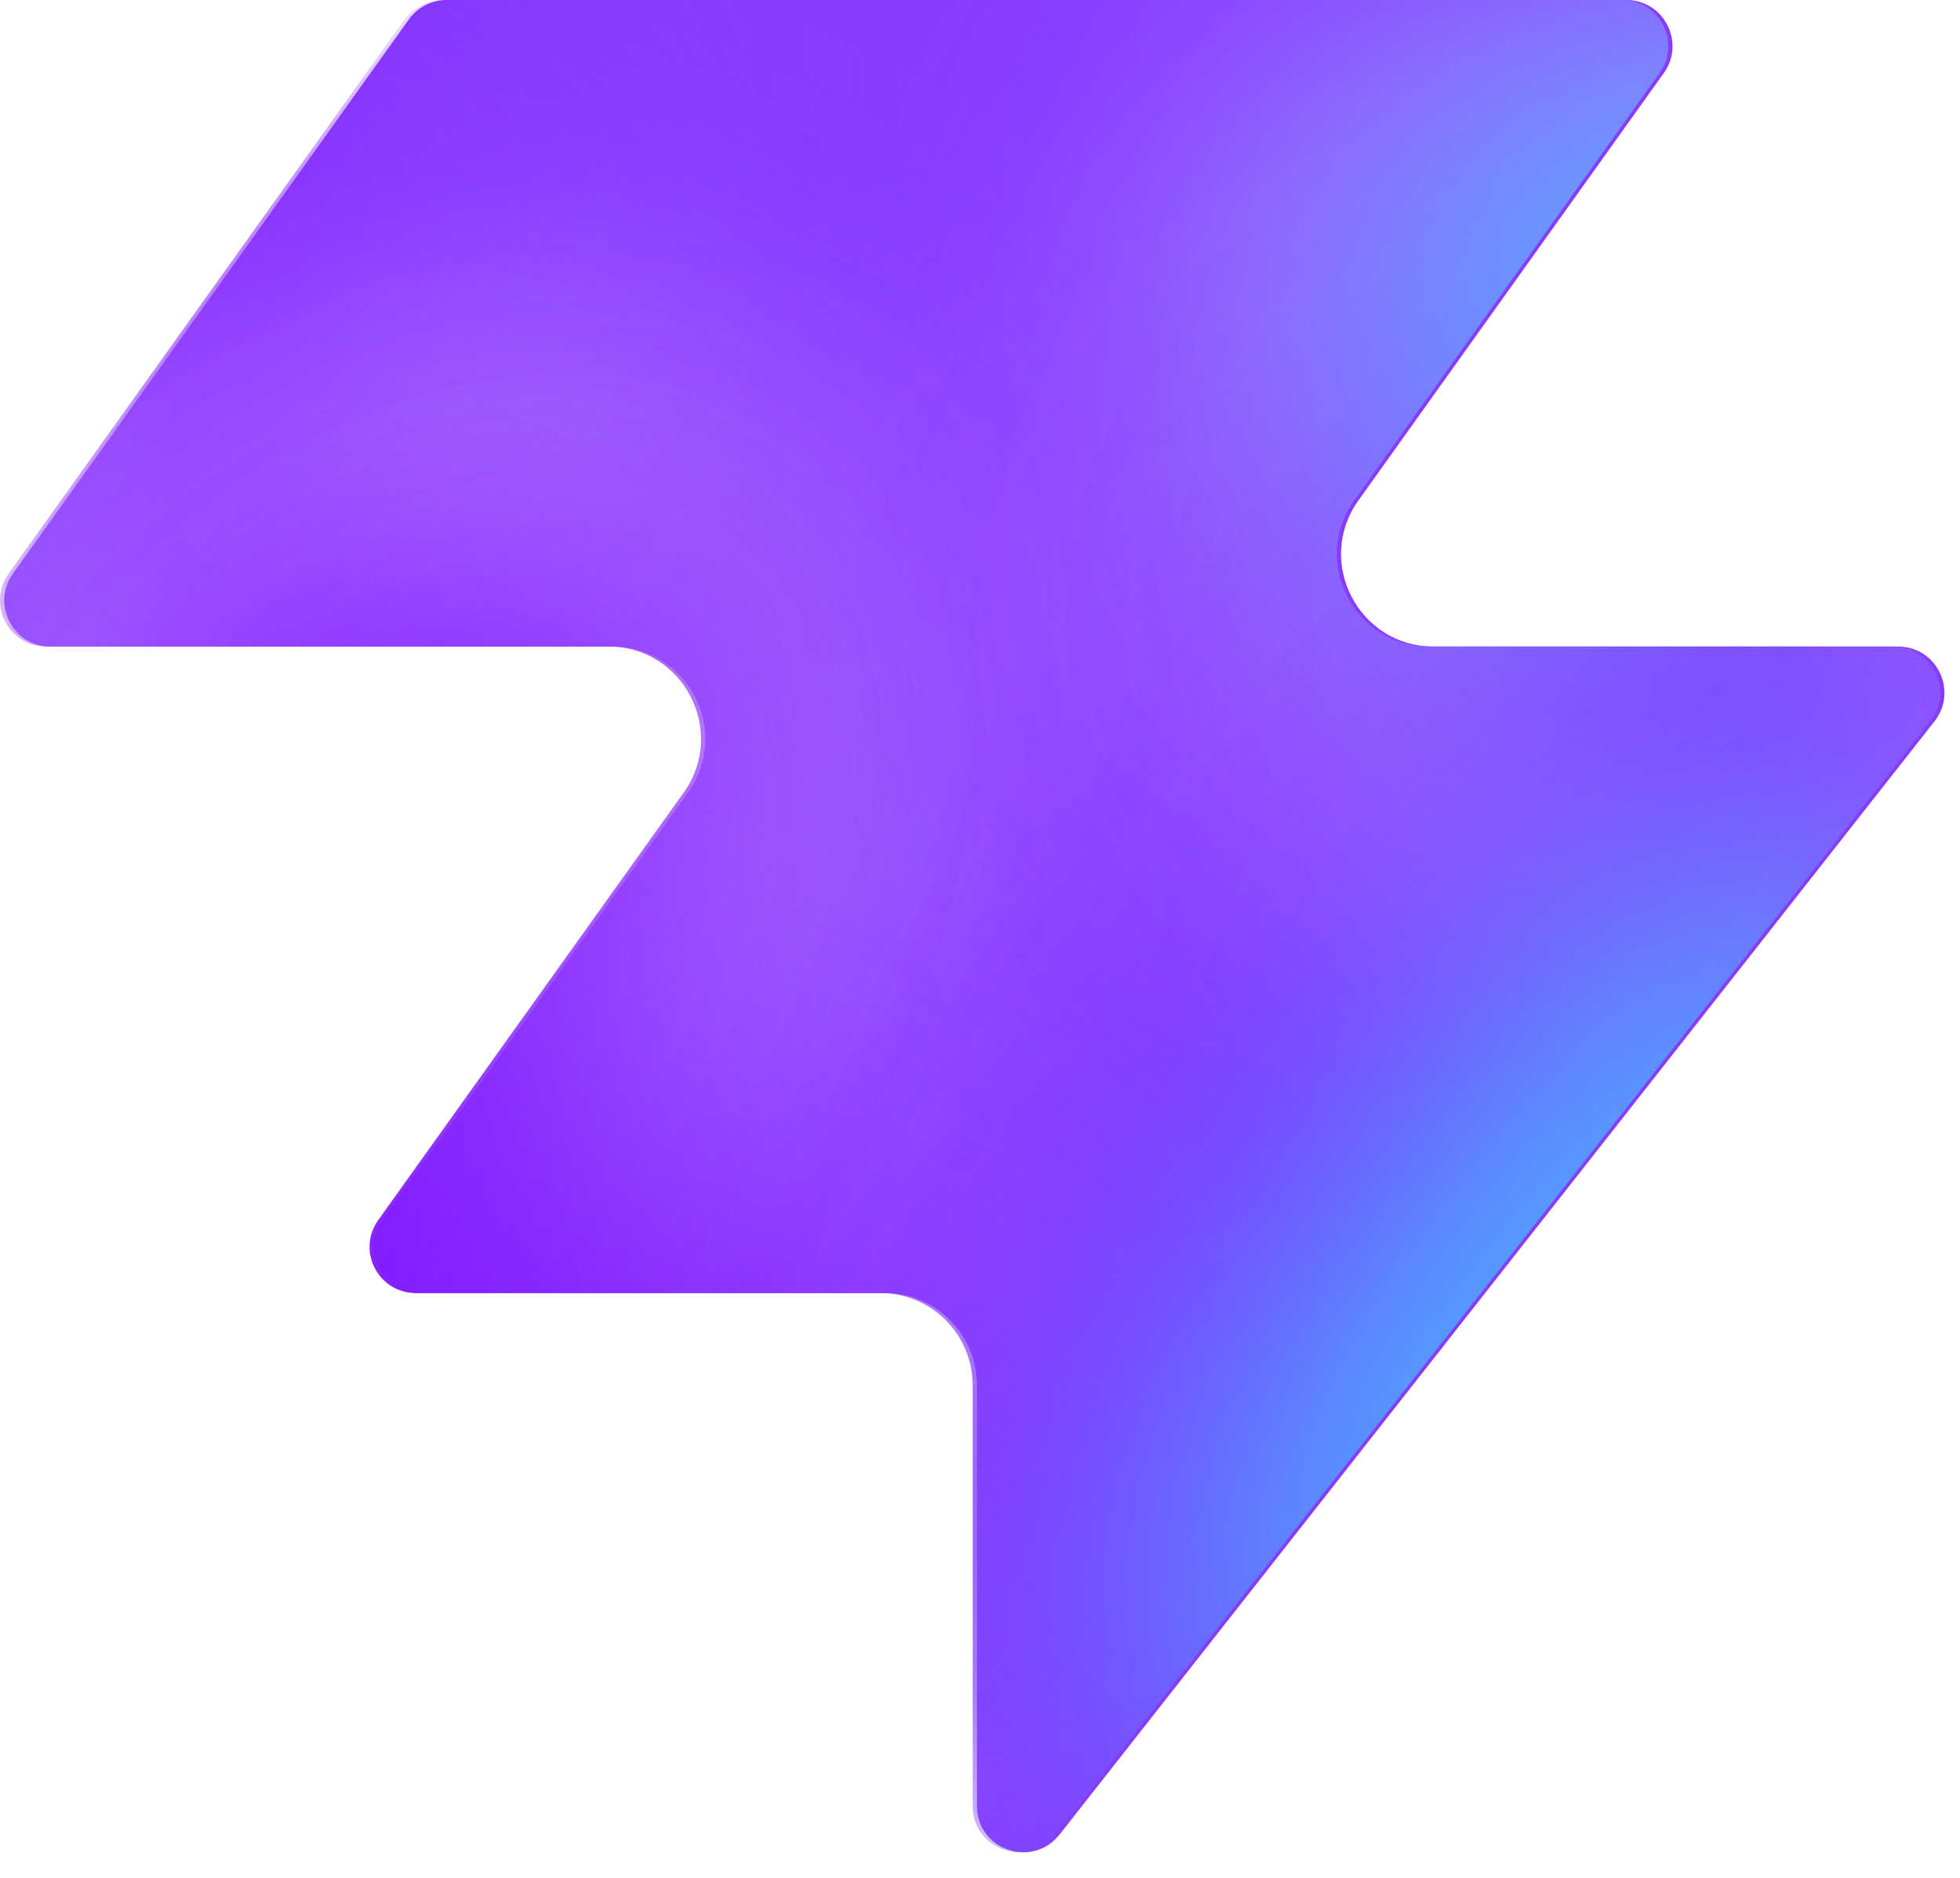
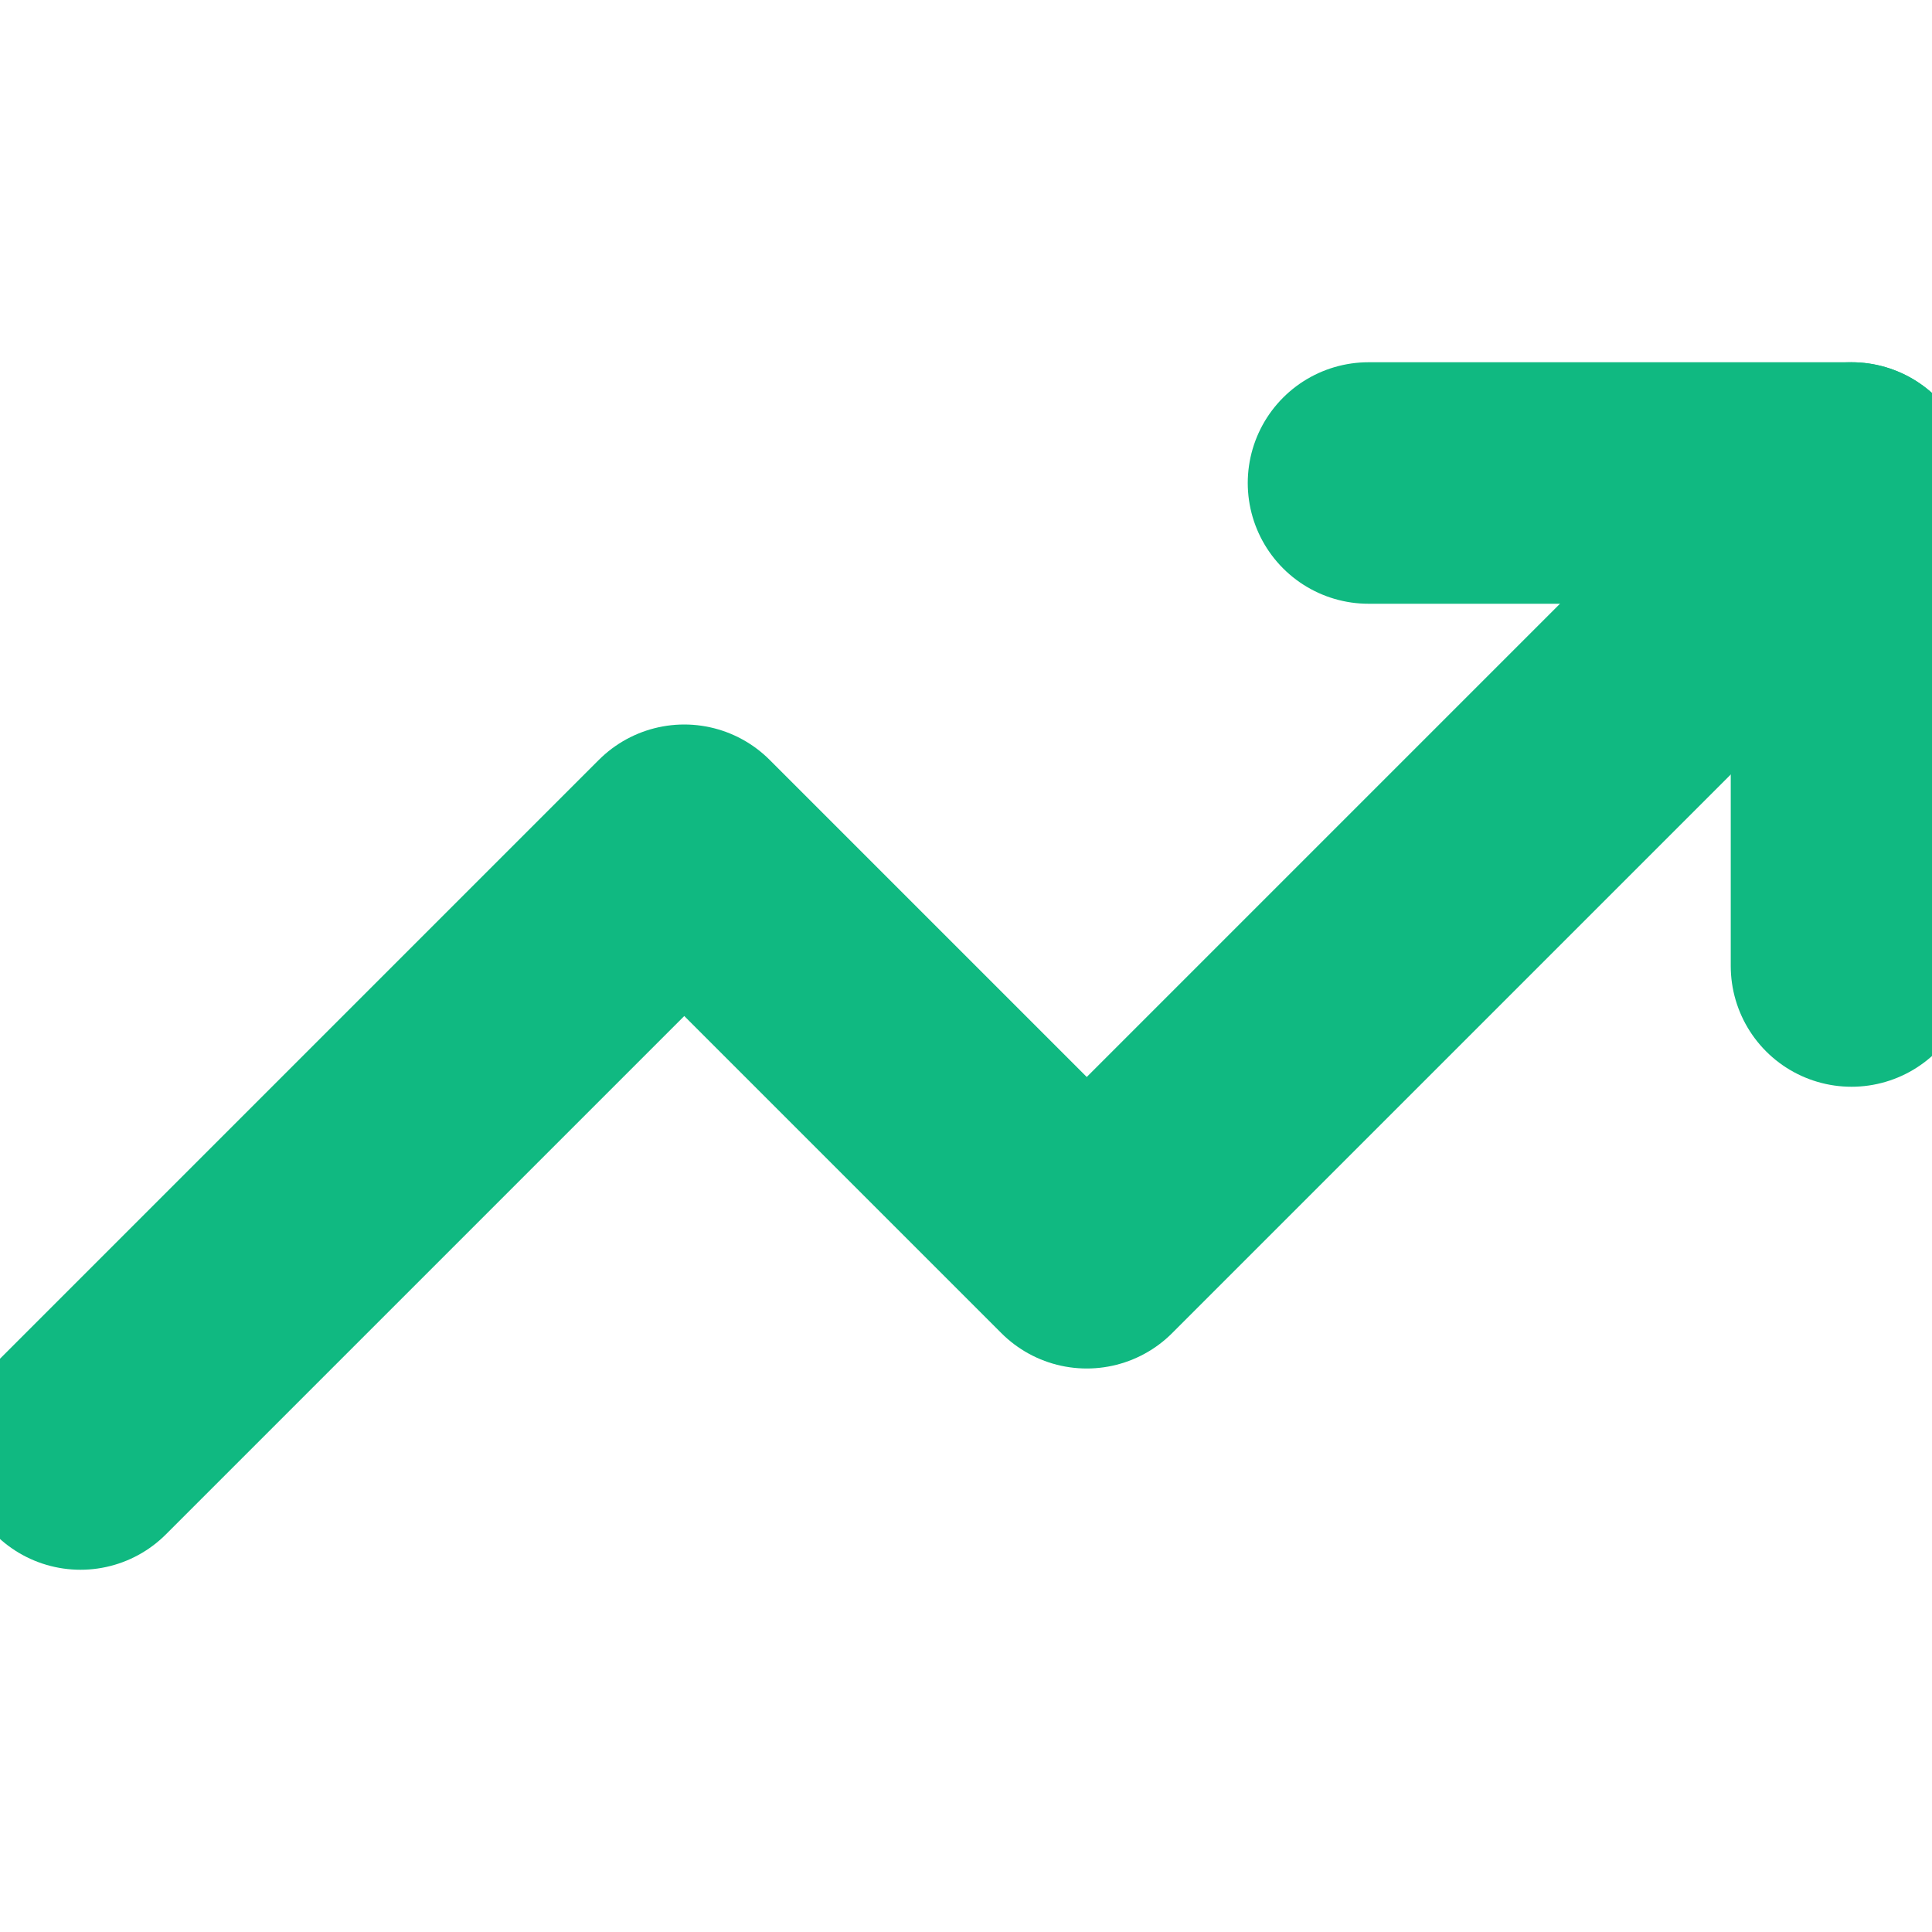
- <svg xmlns="http://www.w3.org/2000/svg" width="48" height="46" fill="none" viewBox="0 0 48 46">
-   <path fill="#863bff" d="M25.946 44.938c-.664.845-2.021.375-2.021-.698V33.937a2.26 2.26 0 0 0-2.262-2.262H10.287c-.92 0-1.456-1.04-.92-1.788l7.48-10.471c1.07-1.497 0-3.578-1.842-3.578H1.237c-.92 0-1.456-1.04-.92-1.788L10.013.474c.214-.297.556-.474.92-.474h28.894c.92 0 1.456 1.04.92 1.788l-7.48 10.471c-1.07 1.498 0 3.579 1.842 3.579h11.377c.943 0 1.473 1.088.89 1.83L25.947 44.94z" style="fill:#863bff;fill:color(display-p3 .525 .23 1);fill-opacity:1" />
-   <mask id="a" width="48" height="46" x="0" y="0" maskUnits="userSpaceOnUse" style="mask-type:alpha">
-     <path fill="#000" d="M25.842 44.938c-.664.844-2.021.375-2.021-.698V33.937a2.26 2.26 0 0 0-2.262-2.262H10.183c-.92 0-1.456-1.04-.92-1.788l7.48-10.471c1.07-1.498 0-3.579-1.842-3.579H1.133c-.92 0-1.456-1.04-.92-1.787L9.91.473c.214-.297.556-.474.92-.474h28.894c.92 0 1.456 1.04.92 1.788l-7.48 10.471c-1.07 1.498 0 3.578 1.842 3.578h11.377c.943 0 1.473 1.088.89 1.832L25.843 44.94z" style="fill:#000;fill-opacity:1" />
-   </mask>
-   <g mask="url(#a)">
-     <g filter="url(#b)">
-       <ellipse cx="5.508" cy="14.704" fill="#ede6ff" rx="5.508" ry="14.704" style="fill:#ede6ff;fill:color(display-p3 .927 .903 1);fill-opacity:1" transform="matrix(.00324 1 1 -.00324 -4.47 31.516)" />
-     </g>
-     <g filter="url(#c)">
-       <ellipse cx="10.399" cy="29.851" fill="#ede6ff" rx="10.399" ry="29.851" style="fill:#ede6ff;fill:color(display-p3 .927 .903 1);fill-opacity:1" transform="matrix(.00324 1 1 -.00324 -39.328 7.883)" />
-     </g>
-     <g filter="url(#d)">
-       <ellipse cx="5.508" cy="30.487" fill="#7e14ff" rx="5.508" ry="30.487" style="fill:#7e14ff;fill:color(display-p3 .492 .077 1);fill-opacity:1" transform="rotate(89.814 -25.913 -14.639)scale(1 -1)" />
-     </g>
-     <g filter="url(#e)">
-       <ellipse cx="5.508" cy="30.599" fill="#7e14ff" rx="5.508" ry="30.599" style="fill:#7e14ff;fill:color(display-p3 .492 .077 1);fill-opacity:1" transform="rotate(89.814 -32.644 -3.334)scale(1 -1)" />
-     </g>
-     <g filter="url(#f)">
-       <ellipse cx="5.508" cy="30.599" fill="#7e14ff" rx="5.508" ry="30.599" style="fill:#7e14ff;fill:color(display-p3 .492 .077 1);fill-opacity:1" transform="matrix(.00324 1 1 -.00324 -34.34 30.47)" />
-     </g>
-     <g filter="url(#g)">
-       <ellipse cx="14.072" cy="22.078" fill="#ede6ff" rx="14.072" ry="22.078" style="fill:#ede6ff;fill:color(display-p3 .927 .903 1);fill-opacity:1" transform="rotate(93.35 24.506 48.493)scale(-1 1)" />
-     </g>
-     <g filter="url(#h)">
-       <ellipse cx="3.47" cy="21.501" fill="#7e14ff" rx="3.47" ry="21.501" style="fill:#7e14ff;fill:color(display-p3 .492 .077 1);fill-opacity:1" transform="rotate(89.009 28.708 47.59)scale(-1 1)" />
-     </g>
-     <g filter="url(#i)">
-       <ellipse cx="3.47" cy="21.501" fill="#7e14ff" rx="3.47" ry="21.501" style="fill:#7e14ff;fill:color(display-p3 .492 .077 1);fill-opacity:1" transform="rotate(89.009 28.708 47.59)scale(-1 1)" />
-     </g>
-     <g filter="url(#j)">
-       <ellipse cx=".387" cy="8.972" fill="#7e14ff" rx="4.407" ry="29.108" style="fill:#7e14ff;fill:color(display-p3 .492 .077 1);fill-opacity:1" transform="rotate(39.51 .387 8.972)" />
-     </g>
-     <g filter="url(#k)">
-       <ellipse cx="47.523" cy="-6.092" fill="#7e14ff" rx="4.407" ry="29.108" style="fill:#7e14ff;fill:color(display-p3 .492 .077 1);fill-opacity:1" transform="rotate(37.892 47.523 -6.092)" />
-     </g>
-     <g filter="url(#l)">
-       <ellipse cx="41.412" cy="6.333" fill="#47bfff" rx="5.971" ry="9.665" style="fill:#47bfff;fill:color(display-p3 .28 .748 1);fill-opacity:1" transform="rotate(37.892 41.412 6.333)" />
-     </g>
-     <g filter="url(#m)">
-       <ellipse cx="-1.879" cy="38.332" fill="#7e14ff" rx="4.407" ry="29.108" style="fill:#7e14ff;fill:color(display-p3 .492 .077 1);fill-opacity:1" transform="rotate(37.892 -1.88 38.332)" />
-     </g>
-     <g filter="url(#n)">
-       <ellipse cx="-1.879" cy="38.332" fill="#7e14ff" rx="4.407" ry="29.108" style="fill:#7e14ff;fill:color(display-p3 .492 .077 1);fill-opacity:1" transform="rotate(37.892 -1.88 38.332)" />
-     </g>
-     <g filter="url(#o)">
-       <ellipse cx="35.651" cy="29.907" fill="#7e14ff" rx="4.407" ry="29.108" style="fill:#7e14ff;fill:color(display-p3 .492 .077 1);fill-opacity:1" transform="rotate(37.892 35.651 29.907)" />
-     </g>
-     <g filter="url(#p)">
-       <ellipse cx="38.418" cy="32.4" fill="#47bfff" rx="5.971" ry="15.297" style="fill:#47bfff;fill:color(display-p3 .28 .748 1);fill-opacity:1" transform="rotate(37.892 38.418 32.4)" />
-     </g>
-   </g>
-   <defs>
-     <filter id="b" width="60.045" height="41.654" x="-19.77" y="16.149" color-interpolation-filters="sRGB" filterUnits="userSpaceOnUse">
-       <feFlood flood-opacity="0" result="BackgroundImageFix" />
-       <feBlend in="SourceGraphic" in2="BackgroundImageFix" result="shape" />
-       <feGaussianBlur result="effect1_foregroundBlur_2002_17158" stdDeviation="7.659" />
-     </filter>
-     <filter id="c" width="90.34" height="51.437" x="-54.613" y="-7.533" color-interpolation-filters="sRGB" filterUnits="userSpaceOnUse">
-       <feFlood flood-opacity="0" result="BackgroundImageFix" />
-       <feBlend in="SourceGraphic" in2="BackgroundImageFix" result="shape" />
-       <feGaussianBlur result="effect1_foregroundBlur_2002_17158" stdDeviation="7.659" />
-     </filter>
-     <filter id="d" width="79.355" height="29.4" x="-49.64" y="2.03" color-interpolation-filters="sRGB" filterUnits="userSpaceOnUse">
-       <feFlood flood-opacity="0" result="BackgroundImageFix" />
-       <feBlend in="SourceGraphic" in2="BackgroundImageFix" result="shape" />
-       <feGaussianBlur result="effect1_foregroundBlur_2002_17158" stdDeviation="4.596" />
-     </filter>
-     <filter id="e" width="79.579" height="29.4" x="-45.045" y="20.029" color-interpolation-filters="sRGB" filterUnits="userSpaceOnUse">
-       <feFlood flood-opacity="0" result="BackgroundImageFix" />
-       <feBlend in="SourceGraphic" in2="BackgroundImageFix" result="shape" />
-       <feGaussianBlur result="effect1_foregroundBlur_2002_17158" stdDeviation="4.596" />
-     </filter>
-     <filter id="f" width="79.579" height="29.4" x="-43.513" y="21.178" color-interpolation-filters="sRGB" filterUnits="userSpaceOnUse">
-       <feFlood flood-opacity="0" result="BackgroundImageFix" />
-       <feBlend in="SourceGraphic" in2="BackgroundImageFix" result="shape" />
-       <feGaussianBlur result="effect1_foregroundBlur_2002_17158" stdDeviation="4.596" />
-     </filter>
-     <filter id="g" width="74.749" height="58.852" x="15.756" y="-17.901" color-interpolation-filters="sRGB" filterUnits="userSpaceOnUse">
-       <feFlood flood-opacity="0" result="BackgroundImageFix" />
-       <feBlend in="SourceGraphic" in2="BackgroundImageFix" result="shape" />
-       <feGaussianBlur result="effect1_foregroundBlur_2002_17158" stdDeviation="7.659" />
-     </filter>
-     <filter id="h" width="61.377" height="25.362" x="23.548" y="2.284" color-interpolation-filters="sRGB" filterUnits="userSpaceOnUse">
-       <feFlood flood-opacity="0" result="BackgroundImageFix" />
-       <feBlend in="SourceGraphic" in2="BackgroundImageFix" result="shape" />
-       <feGaussianBlur result="effect1_foregroundBlur_2002_17158" stdDeviation="4.596" />
-     </filter>
-     <filter id="i" width="61.377" height="25.362" x="23.548" y="2.284" color-interpolation-filters="sRGB" filterUnits="userSpaceOnUse">
-       <feFlood flood-opacity="0" result="BackgroundImageFix" />
-       <feBlend in="SourceGraphic" in2="BackgroundImageFix" result="shape" />
-       <feGaussianBlur result="effect1_foregroundBlur_2002_17158" stdDeviation="4.596" />
-     </filter>
-     <filter id="j" width="56.045" height="63.649" x="-27.636" y="-22.853" color-interpolation-filters="sRGB" filterUnits="userSpaceOnUse">
-       <feFlood flood-opacity="0" result="BackgroundImageFix" />
-       <feBlend in="SourceGraphic" in2="BackgroundImageFix" result="shape" />
-       <feGaussianBlur result="effect1_foregroundBlur_2002_17158" stdDeviation="4.596" />
-     </filter>
-     <filter id="k" width="54.814" height="64.646" x="20.116" y="-38.415" color-interpolation-filters="sRGB" filterUnits="userSpaceOnUse">
-       <feFlood flood-opacity="0" result="BackgroundImageFix" />
-       <feBlend in="SourceGraphic" in2="BackgroundImageFix" result="shape" />
-       <feGaussianBlur result="effect1_foregroundBlur_2002_17158" stdDeviation="4.596" />
-     </filter>
-     <filter id="l" width="33.541" height="35.313" x="24.641" y="-11.323" color-interpolation-filters="sRGB" filterUnits="userSpaceOnUse">
-       <feFlood flood-opacity="0" result="BackgroundImageFix" />
-       <feBlend in="SourceGraphic" in2="BackgroundImageFix" result="shape" />
-       <feGaussianBlur result="effect1_foregroundBlur_2002_17158" stdDeviation="4.596" />
-     </filter>
-     <filter id="m" width="54.814" height="64.646" x="-29.286" y="6.009" color-interpolation-filters="sRGB" filterUnits="userSpaceOnUse">
-       <feFlood flood-opacity="0" result="BackgroundImageFix" />
-       <feBlend in="SourceGraphic" in2="BackgroundImageFix" result="shape" />
-       <feGaussianBlur result="effect1_foregroundBlur_2002_17158" stdDeviation="4.596" />
-     </filter>
-     <filter id="n" width="54.814" height="64.646" x="-29.286" y="6.009" color-interpolation-filters="sRGB" filterUnits="userSpaceOnUse">
-       <feFlood flood-opacity="0" result="BackgroundImageFix" />
-       <feBlend in="SourceGraphic" in2="BackgroundImageFix" result="shape" />
-       <feGaussianBlur result="effect1_foregroundBlur_2002_17158" stdDeviation="4.596" />
-     </filter>
-     <filter id="o" width="54.814" height="64.646" x="8.244" y="-2.416" color-interpolation-filters="sRGB" filterUnits="userSpaceOnUse">
-       <feFlood flood-opacity="0" result="BackgroundImageFix" />
-       <feBlend in="SourceGraphic" in2="BackgroundImageFix" result="shape" />
-       <feGaussianBlur result="effect1_foregroundBlur_2002_17158" stdDeviation="4.596" />
-     </filter>
-     <filter id="p" width="39.409" height="43.623" x="18.713" y="10.588" color-interpolation-filters="sRGB" filterUnits="userSpaceOnUse">
-       <feFlood flood-opacity="0" result="BackgroundImageFix" />
-       <feBlend in="SourceGraphic" in2="BackgroundImageFix" result="shape" />
-       <feGaussianBlur result="effect1_foregroundBlur_2002_17158" stdDeviation="4.596" />
-     </filter>
-   </defs>
+ <svg xmlns="http://www.w3.org/2000/svg" width="32" height="32" viewBox="0 0 24 24" fill="none" stroke="#10b981" stroke-width="3" stroke-linecap="round" stroke-linejoin="round">
+   <polyline points="23 6 13.5 15.5 8.5 10.5 1 18" />
+   <polyline points="17 6 23 6 23 12" />
</svg>
